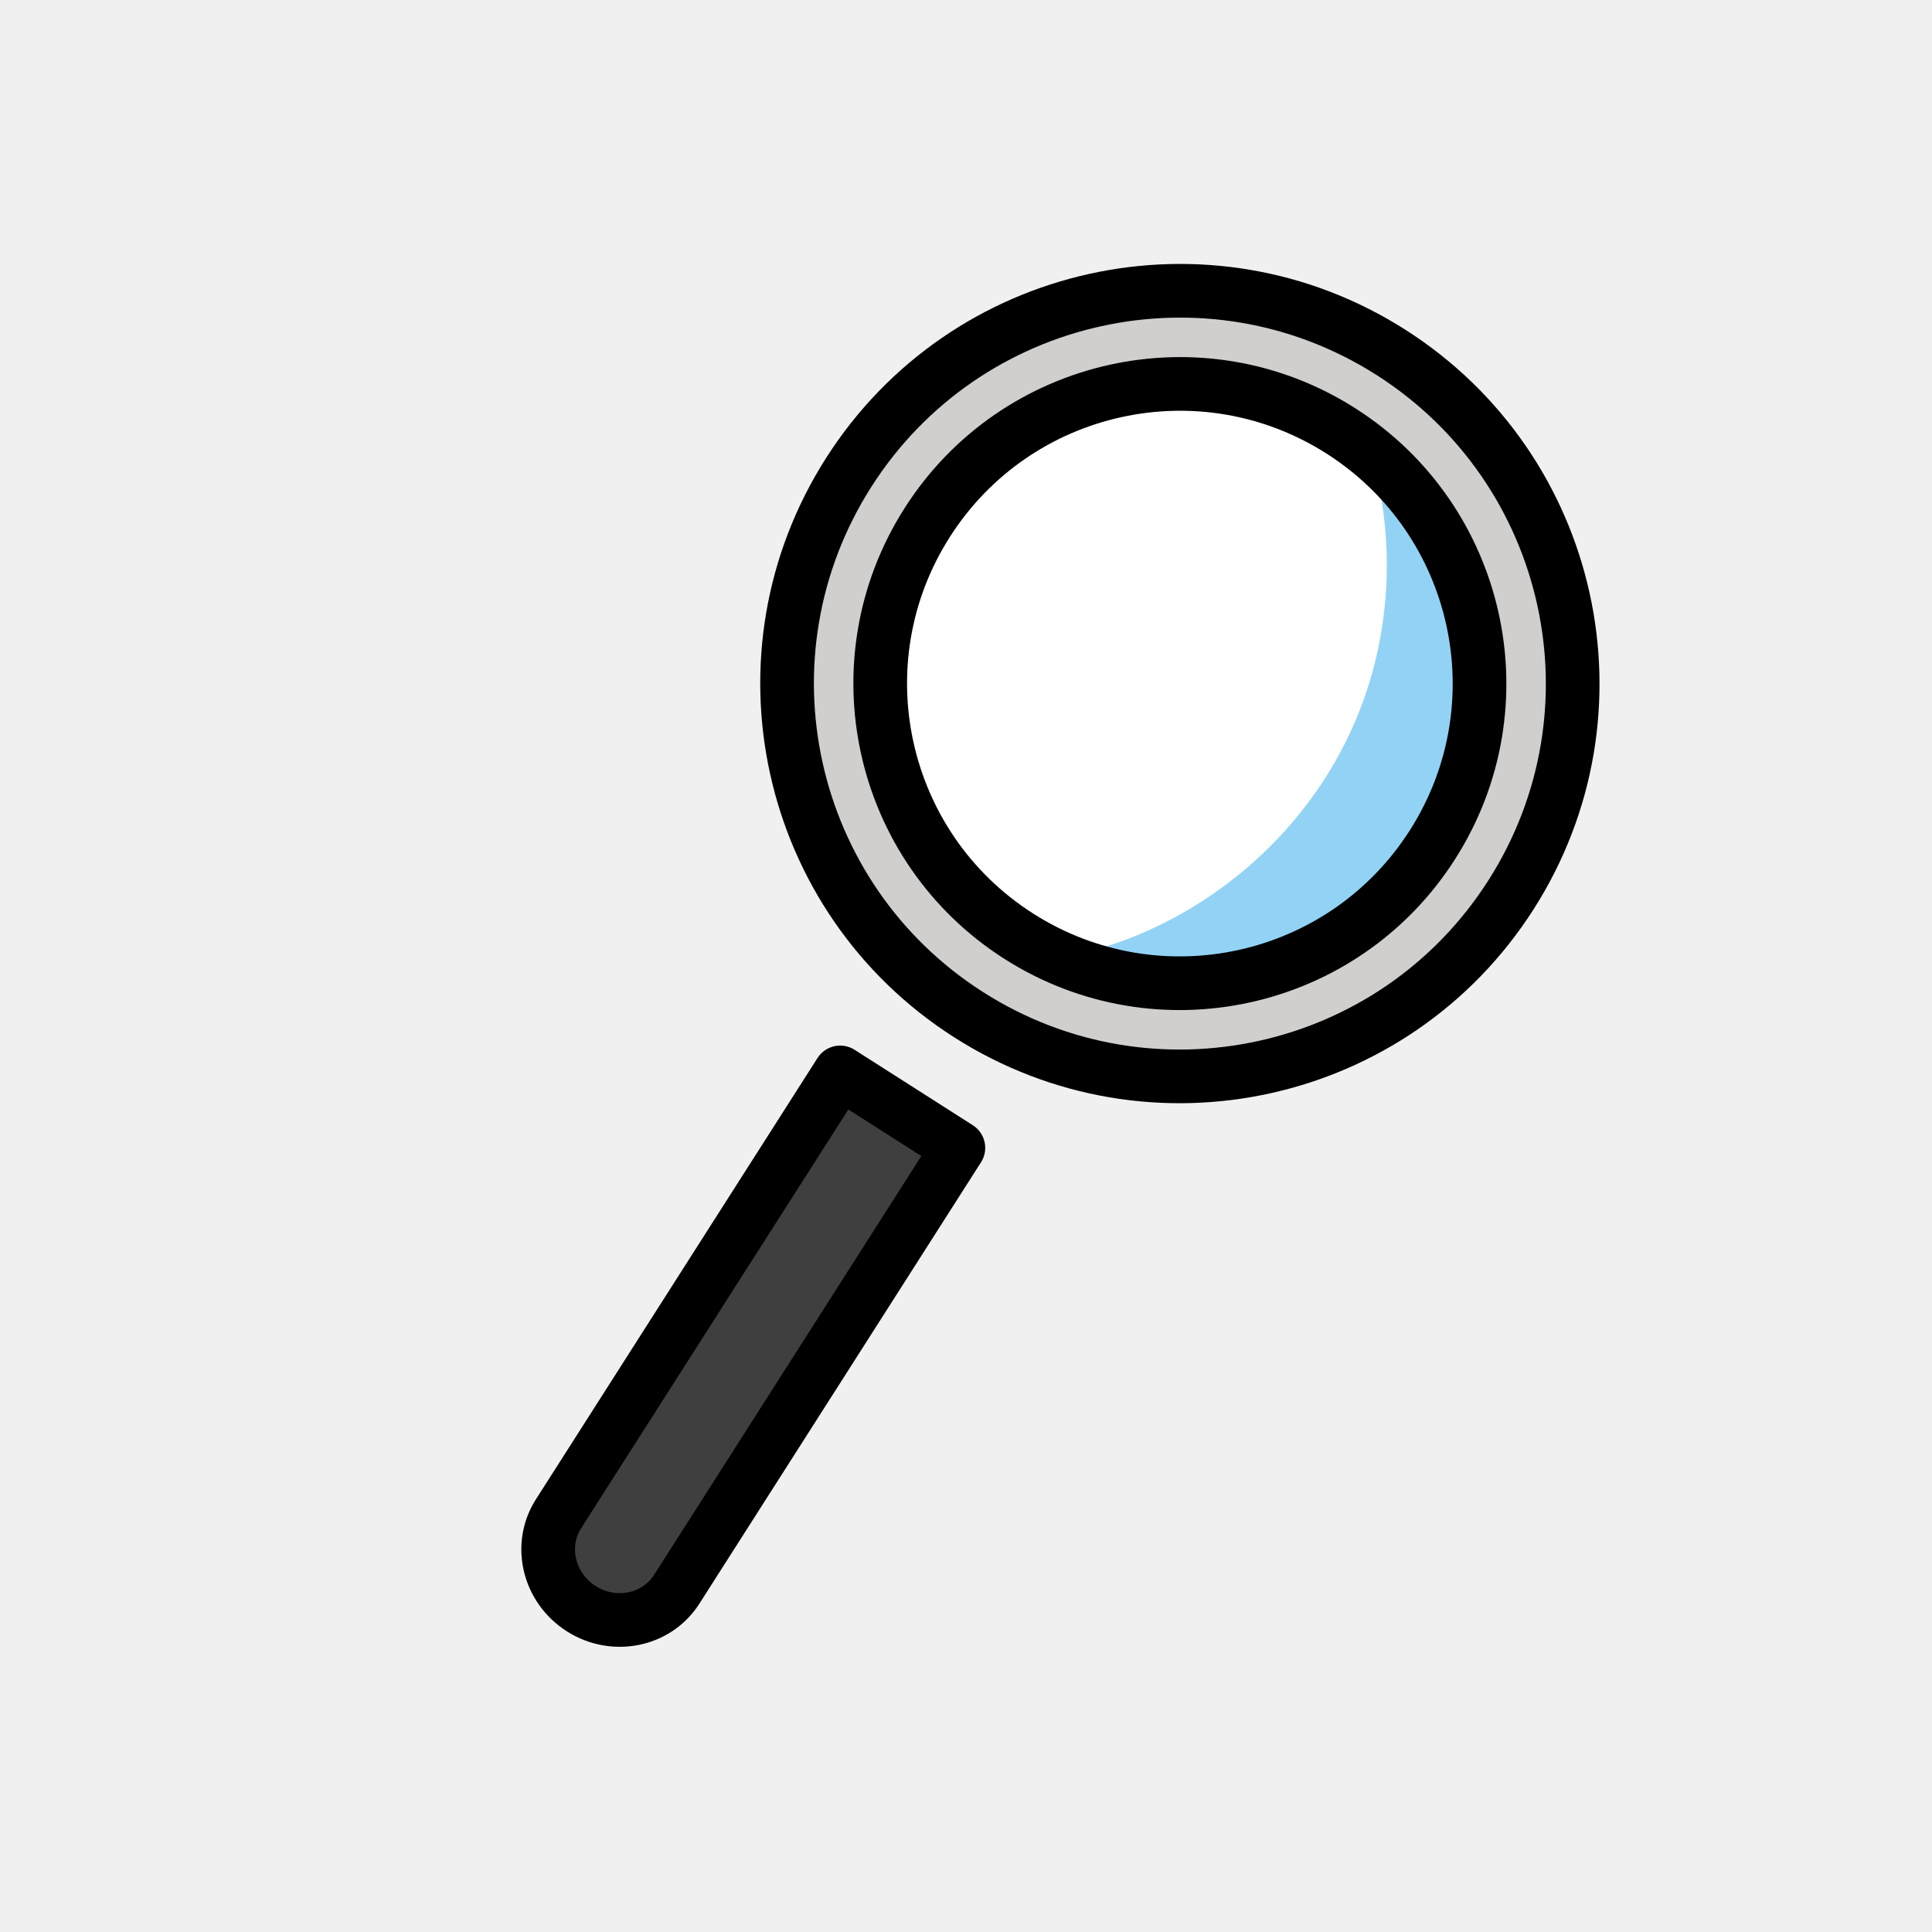
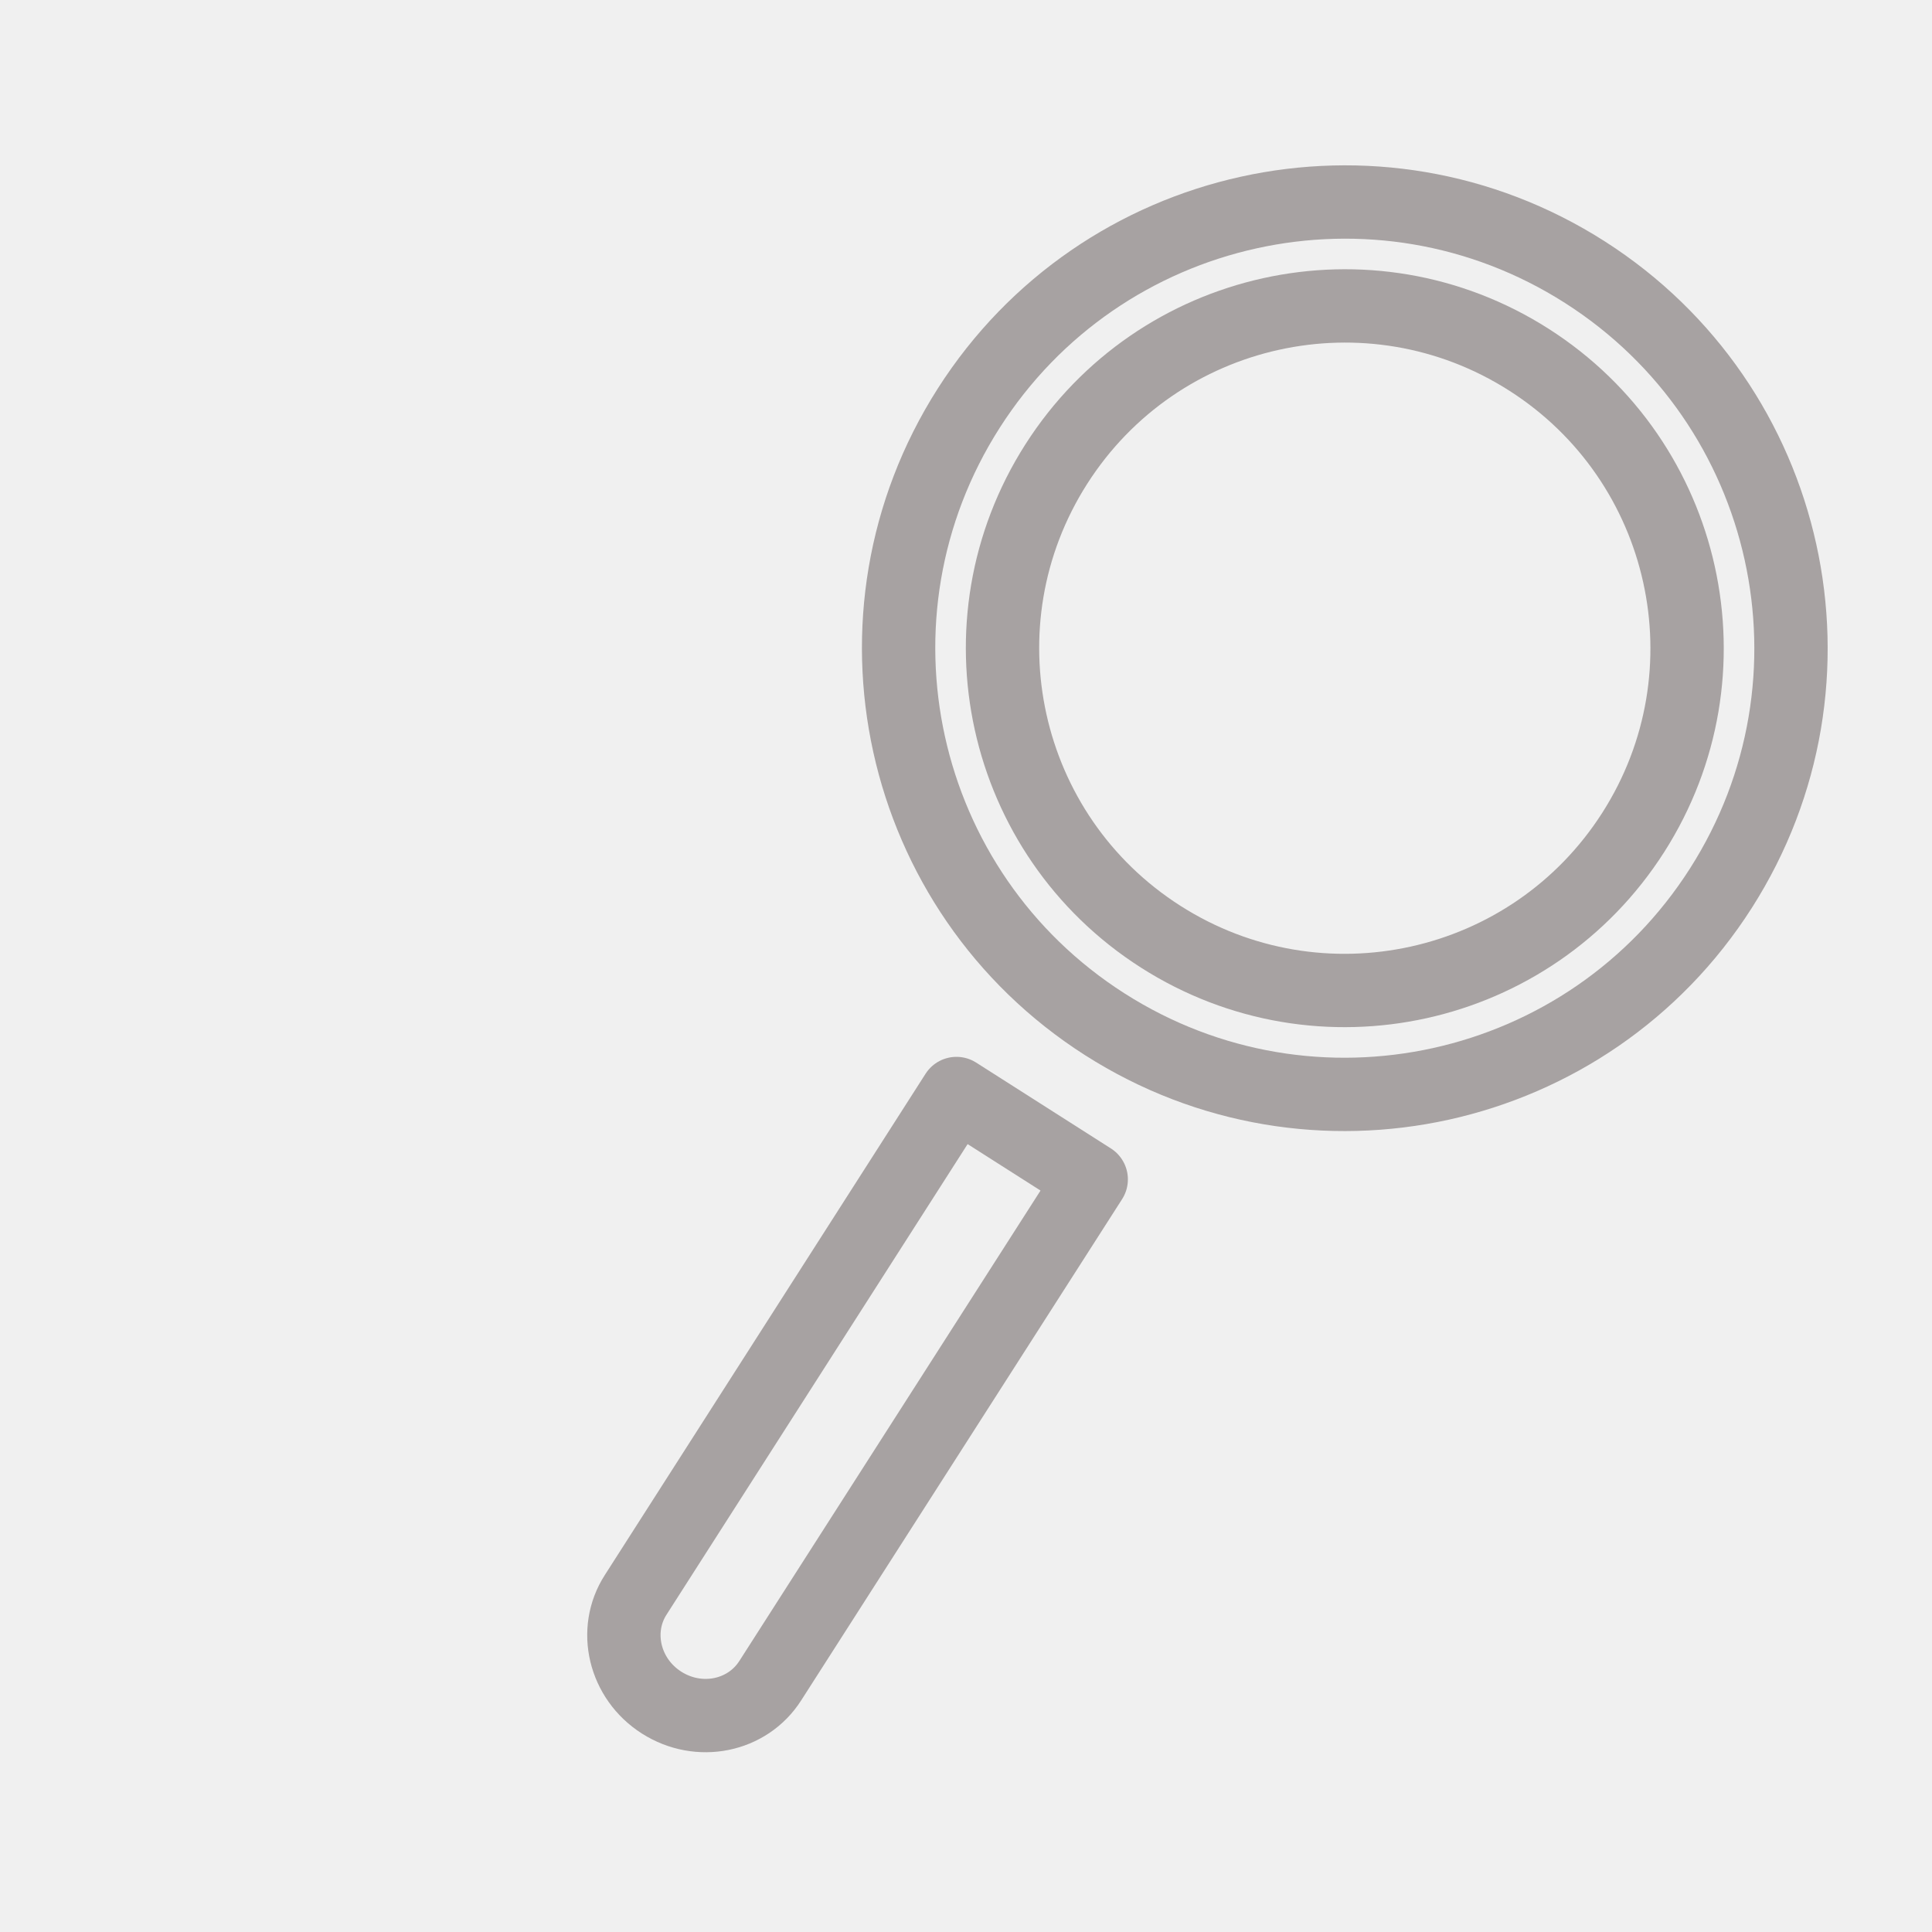
- <svg xmlns="http://www.w3.org/2000/svg" id="emoji" viewBox="0 0 72 72">
-   <g id="color">
-     <ellipse cx="43.971" cy="25.476" rx="11.166" ry="11.166" transform="matrix(0.5379 -0.843 0.843 0.5379 -1.1578 48.8391)" fill="#FFFFFF" stroke="none" />
-     <path fill="#92D3F5" stroke="none" d="M53.44,31.846c1.461-2.289,2.284-6.515,1.698-9.167c-0.401-1.816-2.655-3.84-3.899-5.159 c0.649,2.354,1.038,7.351-2.185,11.972c-2.736,3.921-6.691,5.635-8.948,6.058 C44.355,36.832,50.938,35.767,53.44,31.846z" />
-     <path fill="#D0CFCE" stroke="none" d="M51.777,13.241c-3.268-2.084-7.151-2.772-10.937-1.937c-3.785,0.837-7.018,3.097-9.104,6.364 c-4.304,6.746-2.318,15.737,4.428,20.041c6.745,4.305,15.735,2.32,20.041-4.427 c2.085-3.268,2.773-7.152,1.936-10.937C57.305,18.56,55.046,15.327,51.777,13.241z M53.614,31.629 c-2.179,3.415-5.882,5.281-9.661,5.281c-2.104,0.001-4.232-0.579-6.134-1.792 c-5.317-3.393-6.882-10.479-3.489-15.795c1.644-2.575,4.191-4.358,7.175-5.016 c2.984-0.658,6.044-0.118,8.621,1.527c2.575,1.643,4.357,4.191,5.016,7.175 C55.8,25.991,55.257,29.053,53.614,31.629z" />
-     <path fill="#3F3F3F" stroke="none" d="M31.443,40.265l-6.918,10.335l-3.711,5.816c-0.478,0.75,0.38,3.211,1.129,3.689 c0.361,0.231,2.533,0.011,2.533,0.011L36,42.923L31.443,40.265z" />
-   </g>
-   <g id="hair" />
-   <g id="skin" />
-   <g id="skin-shadow" />
-   <g id="line">
-     <ellipse cx="43.971" cy="25.476" rx="14.637" ry="14.637" transform="matrix(0.5379 -0.843 0.843 0.5379 -1.1578 48.8391)" fill="none" stroke="#000000" stroke-linecap="round" stroke-linejoin="round" stroke-miterlimit="10" stroke-width="2" />
-     <ellipse cx="43.971" cy="25.476" rx="11.166" ry="11.166" transform="matrix(0.5379 -0.843 0.843 0.5379 -1.1578 48.8391)" fill="none" stroke="#000000" stroke-linecap="round" stroke-linejoin="round" stroke-miterlimit="10" stroke-width="2" />
-     <path fill="none" stroke="#000000" stroke-linecap="round" stroke-linejoin="round" stroke-miterlimit="10" stroke-width="2" d="M31.31,39.966l4.406,2.811L25.22,59.227c-0.75,1.175-2.344,1.499-3.561,0.722l0,0 c-1.217-0.776-1.595-2.358-0.845-3.534L31.31,39.966z" />
+ <svg xmlns="http://www.w3.org/2000/svg" width="6mm" height="6mm" viewBox="0 0 6 6">
+   <g transform="translate(0 -.4) scale(.0949)" fill="none" stroke="#a7a2a2" stroke-linecap="round" stroke-linejoin="round" stroke-width="2.4">
+     <circle transform="rotate(-57.45 43.938 25.456)" cx="44" cy="25.5" r="14.6" />
+     <circle transform="rotate(-57.45 43.938 25.456)" cx="44" cy="25.5" r="11.2" />
+     <path d="M31.3 40l4.41 2.81-10.5 16.4c-.75 1.18-2.34 1.5-3.56.722-1.22-.776-1.6-2.36-.845-3.53z" />
  </g>
</svg>
